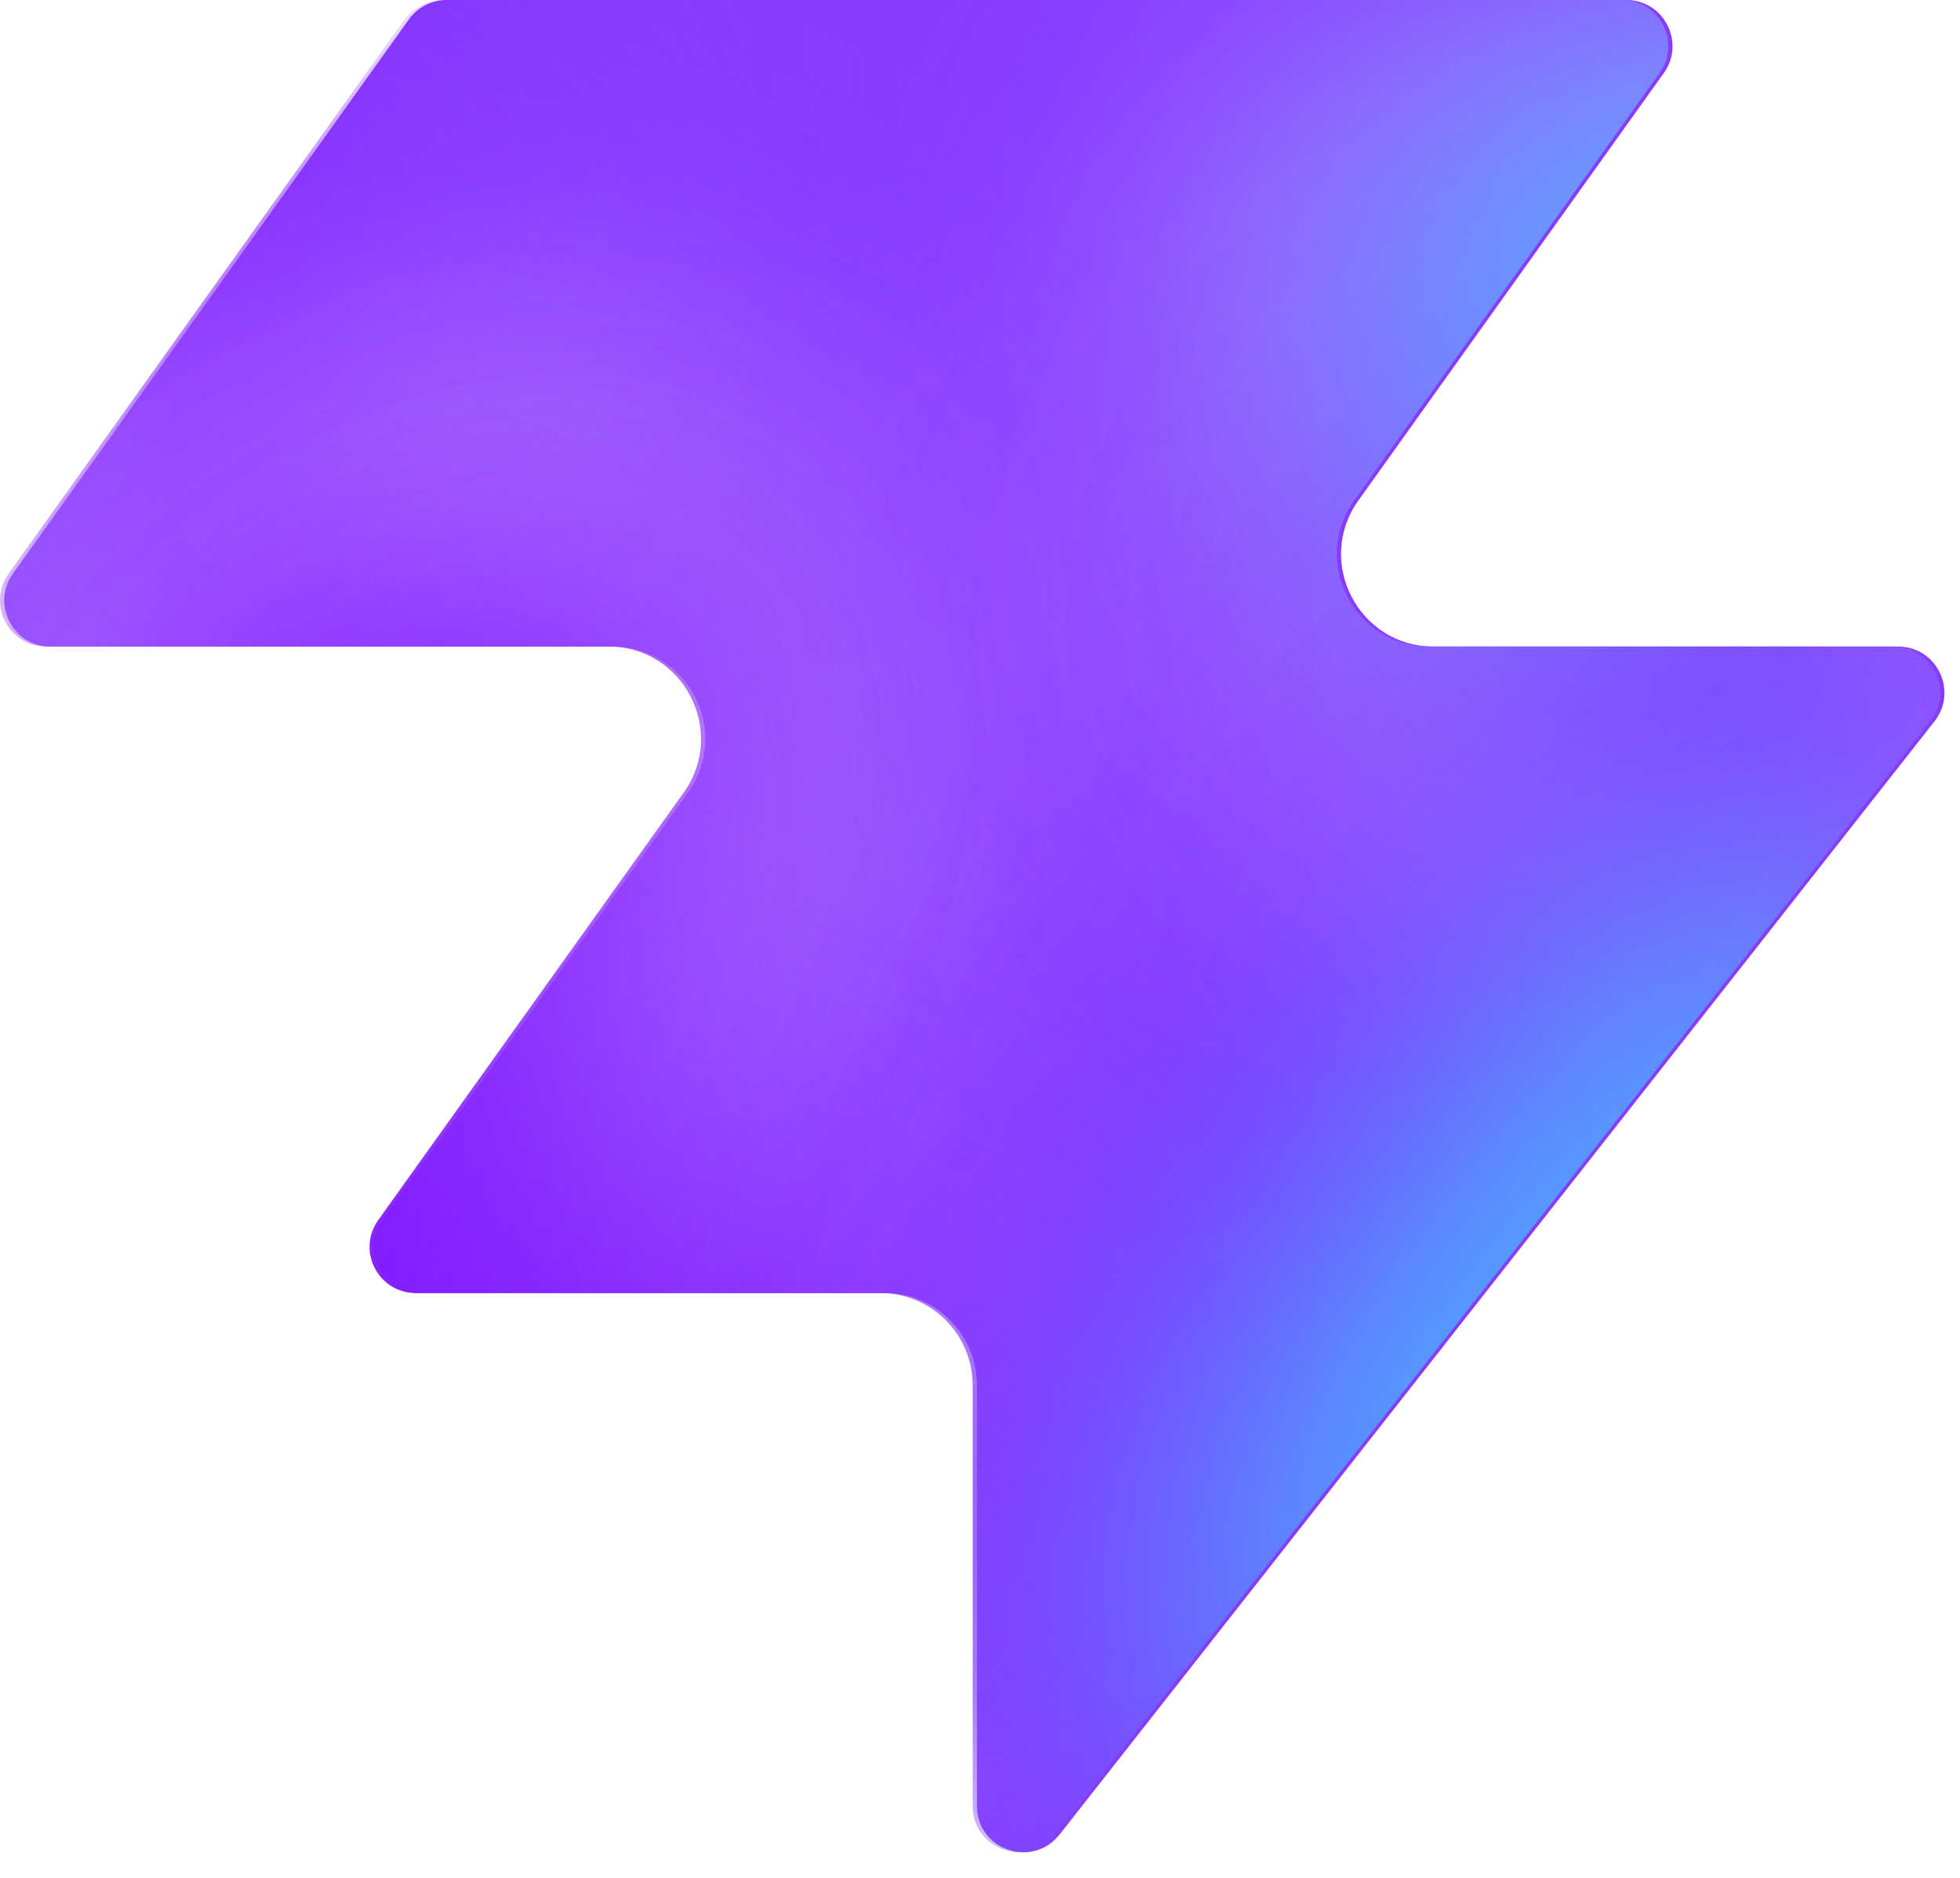
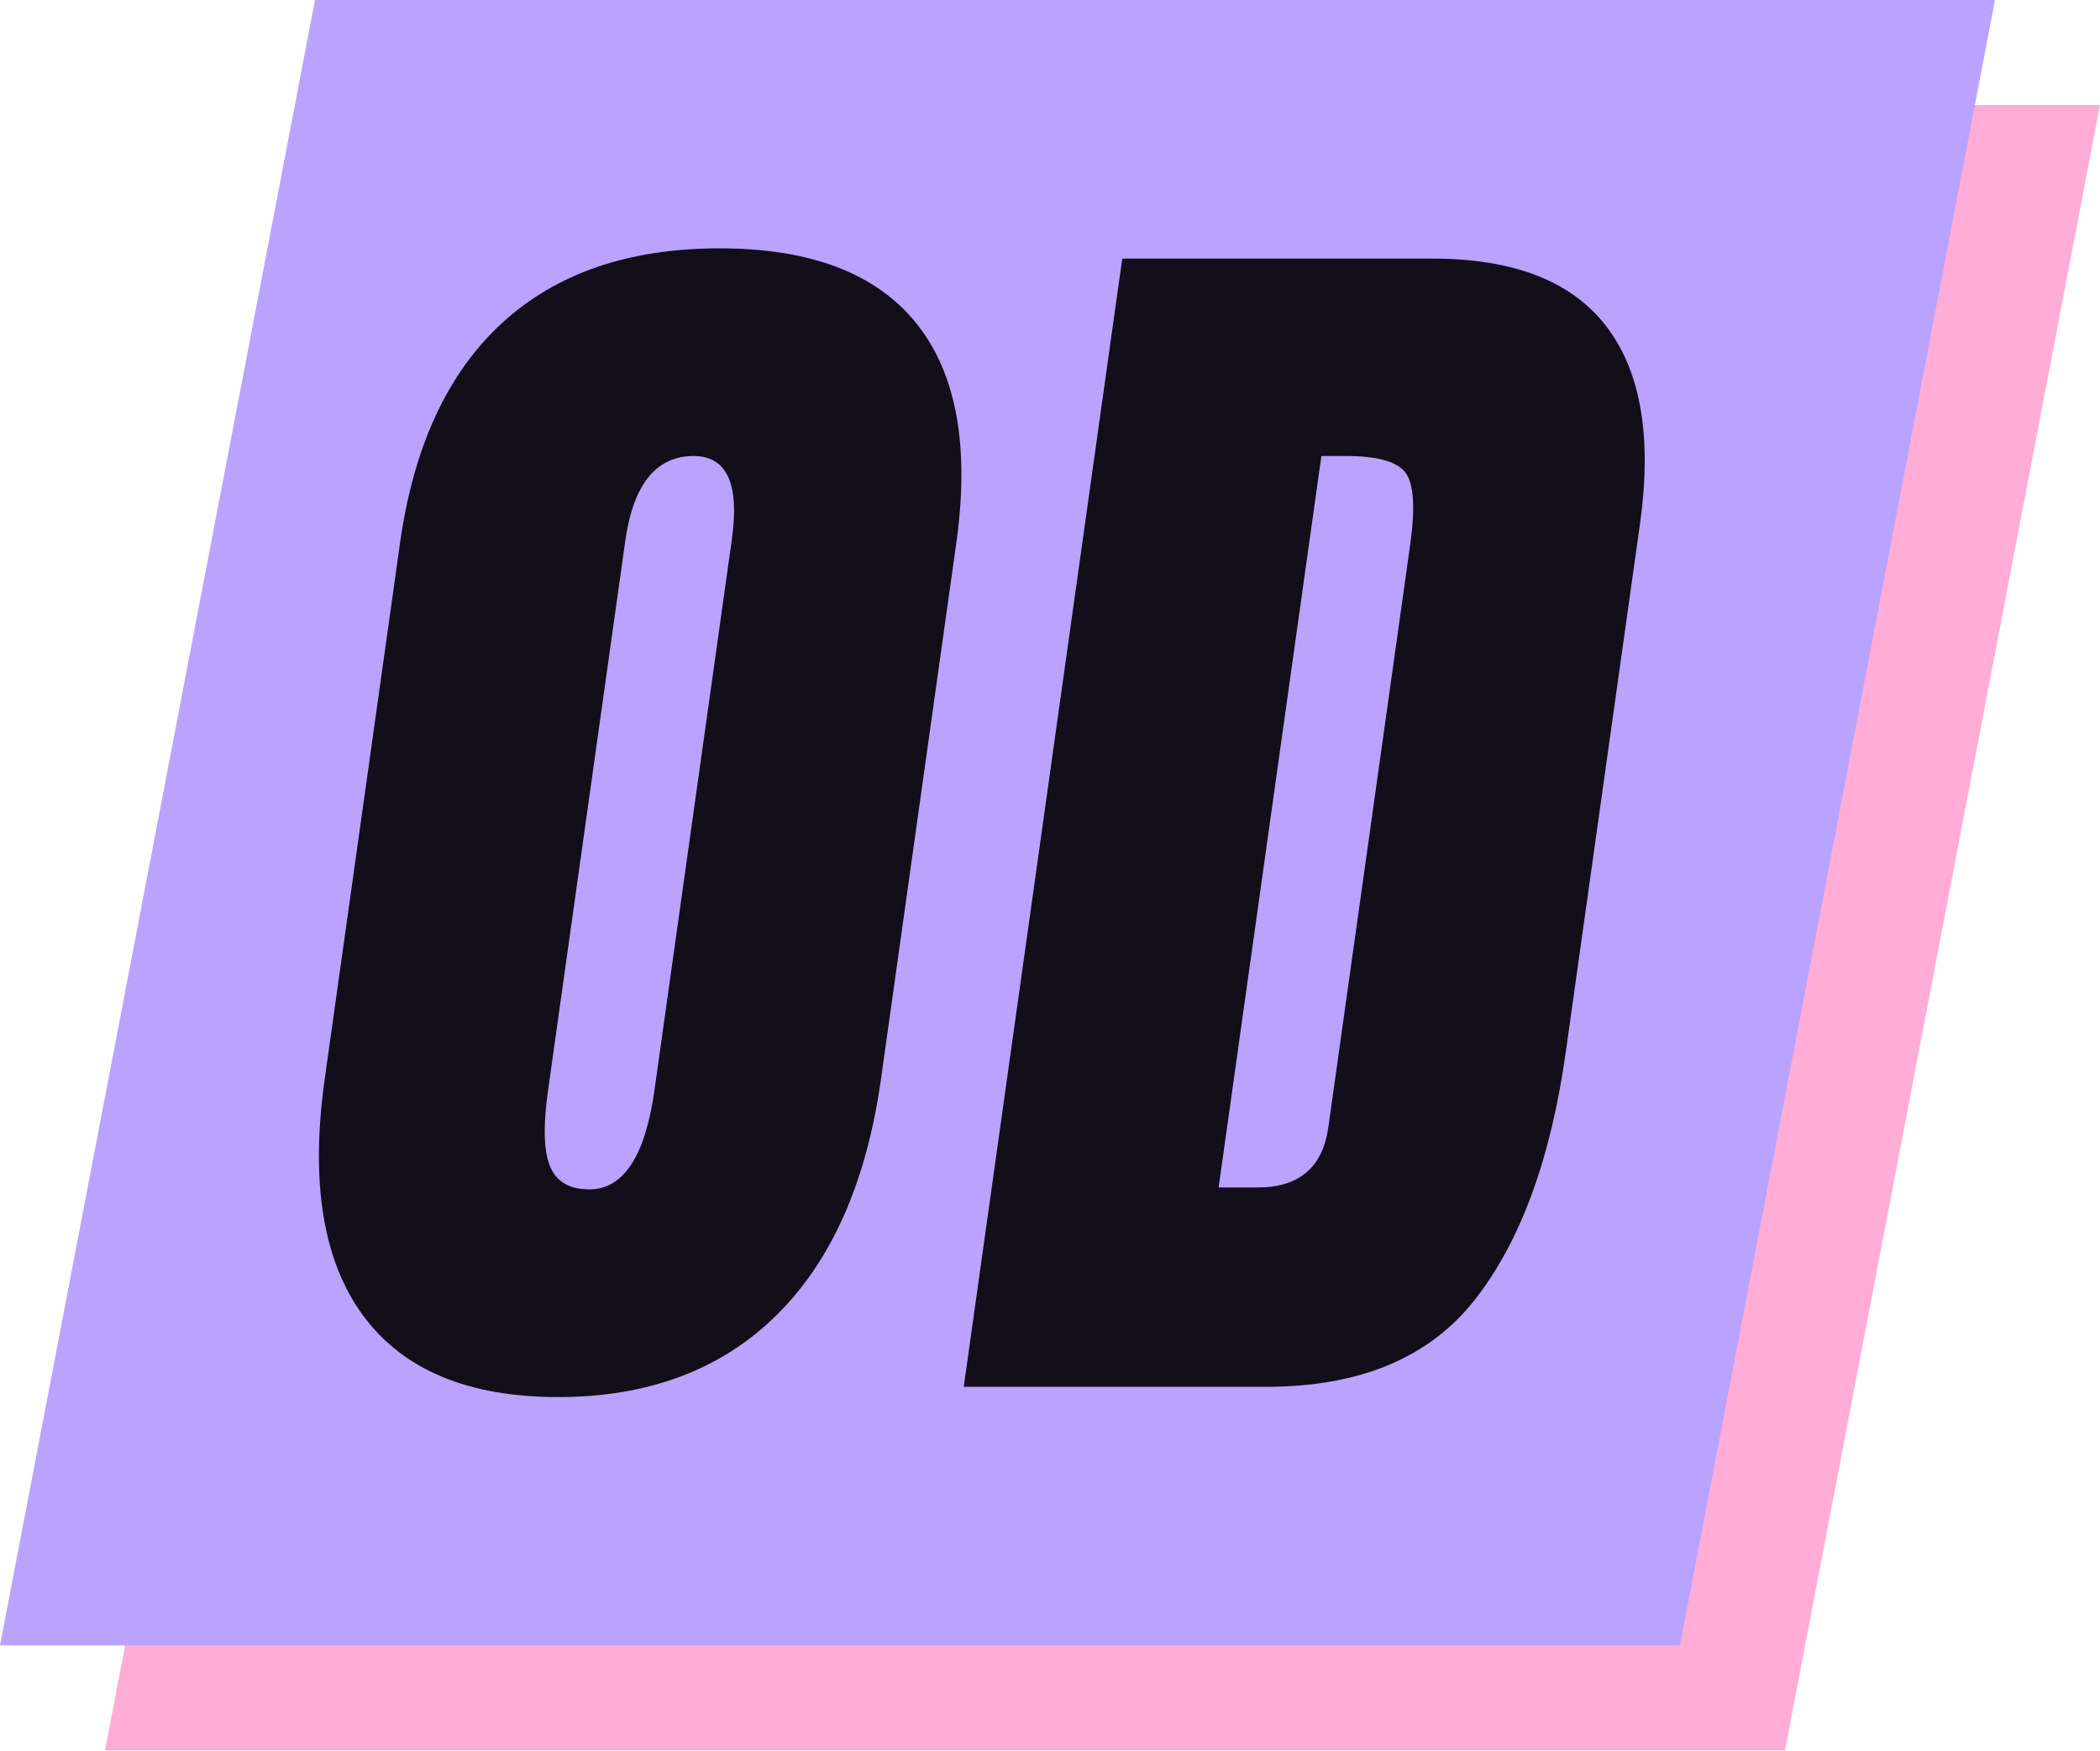
- <svg xmlns="http://www.w3.org/2000/svg" width="48" height="46" fill="none" viewBox="0 0 48 46">
-   <path fill="#863bff" d="M25.946 44.938c-.664.845-2.021.375-2.021-.698V33.937a2.26 2.26 0 0 0-2.262-2.262H10.287c-.92 0-1.456-1.04-.92-1.788l7.48-10.471c1.07-1.497 0-3.578-1.842-3.578H1.237c-.92 0-1.456-1.04-.92-1.788L10.013.474c.214-.297.556-.474.92-.474h28.894c.92 0 1.456 1.04.92 1.788l-7.48 10.471c-1.07 1.498 0 3.579 1.842 3.579h11.377c.943 0 1.473 1.088.89 1.83L25.947 44.94z" style="fill:#863bff;fill:color(display-p3 .525 .23 1);fill-opacity:1" />
-   <mask id="a" width="48" height="46" x="0" y="0" maskUnits="userSpaceOnUse" style="mask-type:alpha">
-     <path fill="#000" d="M25.842 44.938c-.664.844-2.021.375-2.021-.698V33.937a2.26 2.26 0 0 0-2.262-2.262H10.183c-.92 0-1.456-1.04-.92-1.788l7.48-10.471c1.07-1.498 0-3.579-1.842-3.579H1.133c-.92 0-1.456-1.04-.92-1.787L9.91.473c.214-.297.556-.474.92-.474h28.894c.92 0 1.456 1.04.92 1.788l-7.48 10.471c-1.07 1.498 0 3.578 1.842 3.578h11.377c.943 0 1.473 1.088.89 1.832L25.843 44.94z" style="fill:#000;fill-opacity:1" />
-   </mask>
-   <g mask="url(#a)">
-     <g filter="url(#b)">
-       <ellipse cx="5.508" cy="14.704" fill="#ede6ff" rx="5.508" ry="14.704" style="fill:#ede6ff;fill:color(display-p3 .927 .903 1);fill-opacity:1" transform="matrix(.00324 1 1 -.00324 -4.47 31.516)" />
-     </g>
-     <g filter="url(#c)">
-       <ellipse cx="10.399" cy="29.851" fill="#ede6ff" rx="10.399" ry="29.851" style="fill:#ede6ff;fill:color(display-p3 .927 .903 1);fill-opacity:1" transform="matrix(.00324 1 1 -.00324 -39.328 7.883)" />
-     </g>
-     <g filter="url(#d)">
-       <ellipse cx="5.508" cy="30.487" fill="#7e14ff" rx="5.508" ry="30.487" style="fill:#7e14ff;fill:color(display-p3 .492 .077 1);fill-opacity:1" transform="rotate(89.814 -25.913 -14.639)scale(1 -1)" />
-     </g>
-     <g filter="url(#e)">
-       <ellipse cx="5.508" cy="30.599" fill="#7e14ff" rx="5.508" ry="30.599" style="fill:#7e14ff;fill:color(display-p3 .492 .077 1);fill-opacity:1" transform="rotate(89.814 -32.644 -3.334)scale(1 -1)" />
-     </g>
-     <g filter="url(#f)">
-       <ellipse cx="5.508" cy="30.599" fill="#7e14ff" rx="5.508" ry="30.599" style="fill:#7e14ff;fill:color(display-p3 .492 .077 1);fill-opacity:1" transform="matrix(.00324 1 1 -.00324 -34.34 30.47)" />
-     </g>
-     <g filter="url(#g)">
-       <ellipse cx="14.072" cy="22.078" fill="#ede6ff" rx="14.072" ry="22.078" style="fill:#ede6ff;fill:color(display-p3 .927 .903 1);fill-opacity:1" transform="rotate(93.35 24.506 48.493)scale(-1 1)" />
-     </g>
-     <g filter="url(#h)">
-       <ellipse cx="3.47" cy="21.501" fill="#7e14ff" rx="3.47" ry="21.501" style="fill:#7e14ff;fill:color(display-p3 .492 .077 1);fill-opacity:1" transform="rotate(89.009 28.708 47.59)scale(-1 1)" />
-     </g>
-     <g filter="url(#i)">
-       <ellipse cx="3.47" cy="21.501" fill="#7e14ff" rx="3.47" ry="21.501" style="fill:#7e14ff;fill:color(display-p3 .492 .077 1);fill-opacity:1" transform="rotate(89.009 28.708 47.59)scale(-1 1)" />
-     </g>
-     <g filter="url(#j)">
-       <ellipse cx=".387" cy="8.972" fill="#7e14ff" rx="4.407" ry="29.108" style="fill:#7e14ff;fill:color(display-p3 .492 .077 1);fill-opacity:1" transform="rotate(39.51 .387 8.972)" />
-     </g>
-     <g filter="url(#k)">
-       <ellipse cx="47.523" cy="-6.092" fill="#7e14ff" rx="4.407" ry="29.108" style="fill:#7e14ff;fill:color(display-p3 .492 .077 1);fill-opacity:1" transform="rotate(37.892 47.523 -6.092)" />
-     </g>
-     <g filter="url(#l)">
-       <ellipse cx="41.412" cy="6.333" fill="#47bfff" rx="5.971" ry="9.665" style="fill:#47bfff;fill:color(display-p3 .28 .748 1);fill-opacity:1" transform="rotate(37.892 41.412 6.333)" />
-     </g>
-     <g filter="url(#m)">
-       <ellipse cx="-1.879" cy="38.332" fill="#7e14ff" rx="4.407" ry="29.108" style="fill:#7e14ff;fill:color(display-p3 .492 .077 1);fill-opacity:1" transform="rotate(37.892 -1.88 38.332)" />
-     </g>
-     <g filter="url(#n)">
-       <ellipse cx="-1.879" cy="38.332" fill="#7e14ff" rx="4.407" ry="29.108" style="fill:#7e14ff;fill:color(display-p3 .492 .077 1);fill-opacity:1" transform="rotate(37.892 -1.88 38.332)" />
-     </g>
-     <g filter="url(#o)">
-       <ellipse cx="35.651" cy="29.907" fill="#7e14ff" rx="4.407" ry="29.108" style="fill:#7e14ff;fill:color(display-p3 .492 .077 1);fill-opacity:1" transform="rotate(37.892 35.651 29.907)" />
-     </g>
-     <g filter="url(#p)">
-       <ellipse cx="38.418" cy="32.4" fill="#47bfff" rx="5.971" ry="15.297" style="fill:#47bfff;fill:color(display-p3 .28 .748 1);fill-opacity:1" transform="rotate(37.892 38.418 32.4)" />
-     </g>
-   </g>
-   <defs>
-     <filter id="b" width="60.045" height="41.654" x="-19.77" y="16.149" color-interpolation-filters="sRGB" filterUnits="userSpaceOnUse">
-       <feFlood flood-opacity="0" result="BackgroundImageFix" />
-       <feBlend in="SourceGraphic" in2="BackgroundImageFix" result="shape" />
-       <feGaussianBlur result="effect1_foregroundBlur_2002_17158" stdDeviation="7.659" />
-     </filter>
-     <filter id="c" width="90.34" height="51.437" x="-54.613" y="-7.533" color-interpolation-filters="sRGB" filterUnits="userSpaceOnUse">
-       <feFlood flood-opacity="0" result="BackgroundImageFix" />
-       <feBlend in="SourceGraphic" in2="BackgroundImageFix" result="shape" />
-       <feGaussianBlur result="effect1_foregroundBlur_2002_17158" stdDeviation="7.659" />
-     </filter>
-     <filter id="d" width="79.355" height="29.4" x="-49.64" y="2.03" color-interpolation-filters="sRGB" filterUnits="userSpaceOnUse">
-       <feFlood flood-opacity="0" result="BackgroundImageFix" />
-       <feBlend in="SourceGraphic" in2="BackgroundImageFix" result="shape" />
-       <feGaussianBlur result="effect1_foregroundBlur_2002_17158" stdDeviation="4.596" />
-     </filter>
-     <filter id="e" width="79.579" height="29.4" x="-45.045" y="20.029" color-interpolation-filters="sRGB" filterUnits="userSpaceOnUse">
-       <feFlood flood-opacity="0" result="BackgroundImageFix" />
-       <feBlend in="SourceGraphic" in2="BackgroundImageFix" result="shape" />
-       <feGaussianBlur result="effect1_foregroundBlur_2002_17158" stdDeviation="4.596" />
-     </filter>
-     <filter id="f" width="79.579" height="29.4" x="-43.513" y="21.178" color-interpolation-filters="sRGB" filterUnits="userSpaceOnUse">
-       <feFlood flood-opacity="0" result="BackgroundImageFix" />
-       <feBlend in="SourceGraphic" in2="BackgroundImageFix" result="shape" />
-       <feGaussianBlur result="effect1_foregroundBlur_2002_17158" stdDeviation="4.596" />
-     </filter>
-     <filter id="g" width="74.749" height="58.852" x="15.756" y="-17.901" color-interpolation-filters="sRGB" filterUnits="userSpaceOnUse">
-       <feFlood flood-opacity="0" result="BackgroundImageFix" />
-       <feBlend in="SourceGraphic" in2="BackgroundImageFix" result="shape" />
-       <feGaussianBlur result="effect1_foregroundBlur_2002_17158" stdDeviation="7.659" />
-     </filter>
-     <filter id="h" width="61.377" height="25.362" x="23.548" y="2.284" color-interpolation-filters="sRGB" filterUnits="userSpaceOnUse">
-       <feFlood flood-opacity="0" result="BackgroundImageFix" />
-       <feBlend in="SourceGraphic" in2="BackgroundImageFix" result="shape" />
-       <feGaussianBlur result="effect1_foregroundBlur_2002_17158" stdDeviation="4.596" />
-     </filter>
-     <filter id="i" width="61.377" height="25.362" x="23.548" y="2.284" color-interpolation-filters="sRGB" filterUnits="userSpaceOnUse">
-       <feFlood flood-opacity="0" result="BackgroundImageFix" />
-       <feBlend in="SourceGraphic" in2="BackgroundImageFix" result="shape" />
-       <feGaussianBlur result="effect1_foregroundBlur_2002_17158" stdDeviation="4.596" />
-     </filter>
-     <filter id="j" width="56.045" height="63.649" x="-27.636" y="-22.853" color-interpolation-filters="sRGB" filterUnits="userSpaceOnUse">
-       <feFlood flood-opacity="0" result="BackgroundImageFix" />
-       <feBlend in="SourceGraphic" in2="BackgroundImageFix" result="shape" />
-       <feGaussianBlur result="effect1_foregroundBlur_2002_17158" stdDeviation="4.596" />
-     </filter>
-     <filter id="k" width="54.814" height="64.646" x="20.116" y="-38.415" color-interpolation-filters="sRGB" filterUnits="userSpaceOnUse">
-       <feFlood flood-opacity="0" result="BackgroundImageFix" />
-       <feBlend in="SourceGraphic" in2="BackgroundImageFix" result="shape" />
-       <feGaussianBlur result="effect1_foregroundBlur_2002_17158" stdDeviation="4.596" />
-     </filter>
-     <filter id="l" width="33.541" height="35.313" x="24.641" y="-11.323" color-interpolation-filters="sRGB" filterUnits="userSpaceOnUse">
-       <feFlood flood-opacity="0" result="BackgroundImageFix" />
-       <feBlend in="SourceGraphic" in2="BackgroundImageFix" result="shape" />
-       <feGaussianBlur result="effect1_foregroundBlur_2002_17158" stdDeviation="4.596" />
-     </filter>
-     <filter id="m" width="54.814" height="64.646" x="-29.286" y="6.009" color-interpolation-filters="sRGB" filterUnits="userSpaceOnUse">
-       <feFlood flood-opacity="0" result="BackgroundImageFix" />
-       <feBlend in="SourceGraphic" in2="BackgroundImageFix" result="shape" />
-       <feGaussianBlur result="effect1_foregroundBlur_2002_17158" stdDeviation="4.596" />
-     </filter>
-     <filter id="n" width="54.814" height="64.646" x="-29.286" y="6.009" color-interpolation-filters="sRGB" filterUnits="userSpaceOnUse">
-       <feFlood flood-opacity="0" result="BackgroundImageFix" />
-       <feBlend in="SourceGraphic" in2="BackgroundImageFix" result="shape" />
-       <feGaussianBlur result="effect1_foregroundBlur_2002_17158" stdDeviation="4.596" />
-     </filter>
-     <filter id="o" width="54.814" height="64.646" x="8.244" y="-2.416" color-interpolation-filters="sRGB" filterUnits="userSpaceOnUse">
-       <feFlood flood-opacity="0" result="BackgroundImageFix" />
-       <feBlend in="SourceGraphic" in2="BackgroundImageFix" result="shape" />
-       <feGaussianBlur result="effect1_foregroundBlur_2002_17158" stdDeviation="4.596" />
-     </filter>
-     <filter id="p" width="39.409" height="43.623" x="18.713" y="10.588" color-interpolation-filters="sRGB" filterUnits="userSpaceOnUse">
-       <feFlood flood-opacity="0" result="BackgroundImageFix" />
-       <feBlend in="SourceGraphic" in2="BackgroundImageFix" result="shape" />
-       <feGaussianBlur result="effect1_foregroundBlur_2002_17158" stdDeviation="4.596" />
-     </filter>
-   </defs>
+ <svg xmlns="http://www.w3.org/2000/svg" viewBox="0 0 240 200" width="240" height="200" role="img" aria-label="OD">
+   <polygon fill="#FFADD6" points="48,12 240,12 204,200 12,200" />
+   <polygon fill="#B9A3FF" points="36,0 228,0 192,188 0,188" />
+   <path fill="#120E1A" d="M63.79 159.625Q48.336 159.625 41.482 150.287Q34.627 140.948 37.108 123.297L45.714 62.066Q48.04 45.514 57.337 36.944Q66.635 28.375 82.236 28.375Q97.836 28.375 104.725 36.944Q111.614 45.514 109.288 62.066L100.682 123.297Q98.202 140.948 88.723 150.287Q79.244 159.625 63.79 159.625ZM67.345 135.895Q73.204 135.895 74.799 124.542L83.642 61.627Q84.98 52.105 79.267 52.105Q72.821 52.105 71.452 61.847L62.621 124.688Q61.777 130.694 62.876 133.294Q63.975 135.895 67.345 135.895ZM110.142 158.453 128.258 29.547H163.708Q177.624 29.547 183.569 37.274Q189.514 45.001 187.425 59.869L178.943 120.221Q176.369 138.531 168.561 148.492Q160.752 158.453 144.712 158.453ZM139.271 135.675H143.739Q150.843 135.675 151.811 128.79L161.157 62.286Q162.063 55.841 160.604 53.973Q159.146 52.105 153.872 52.105H151.016Z" />
</svg>
